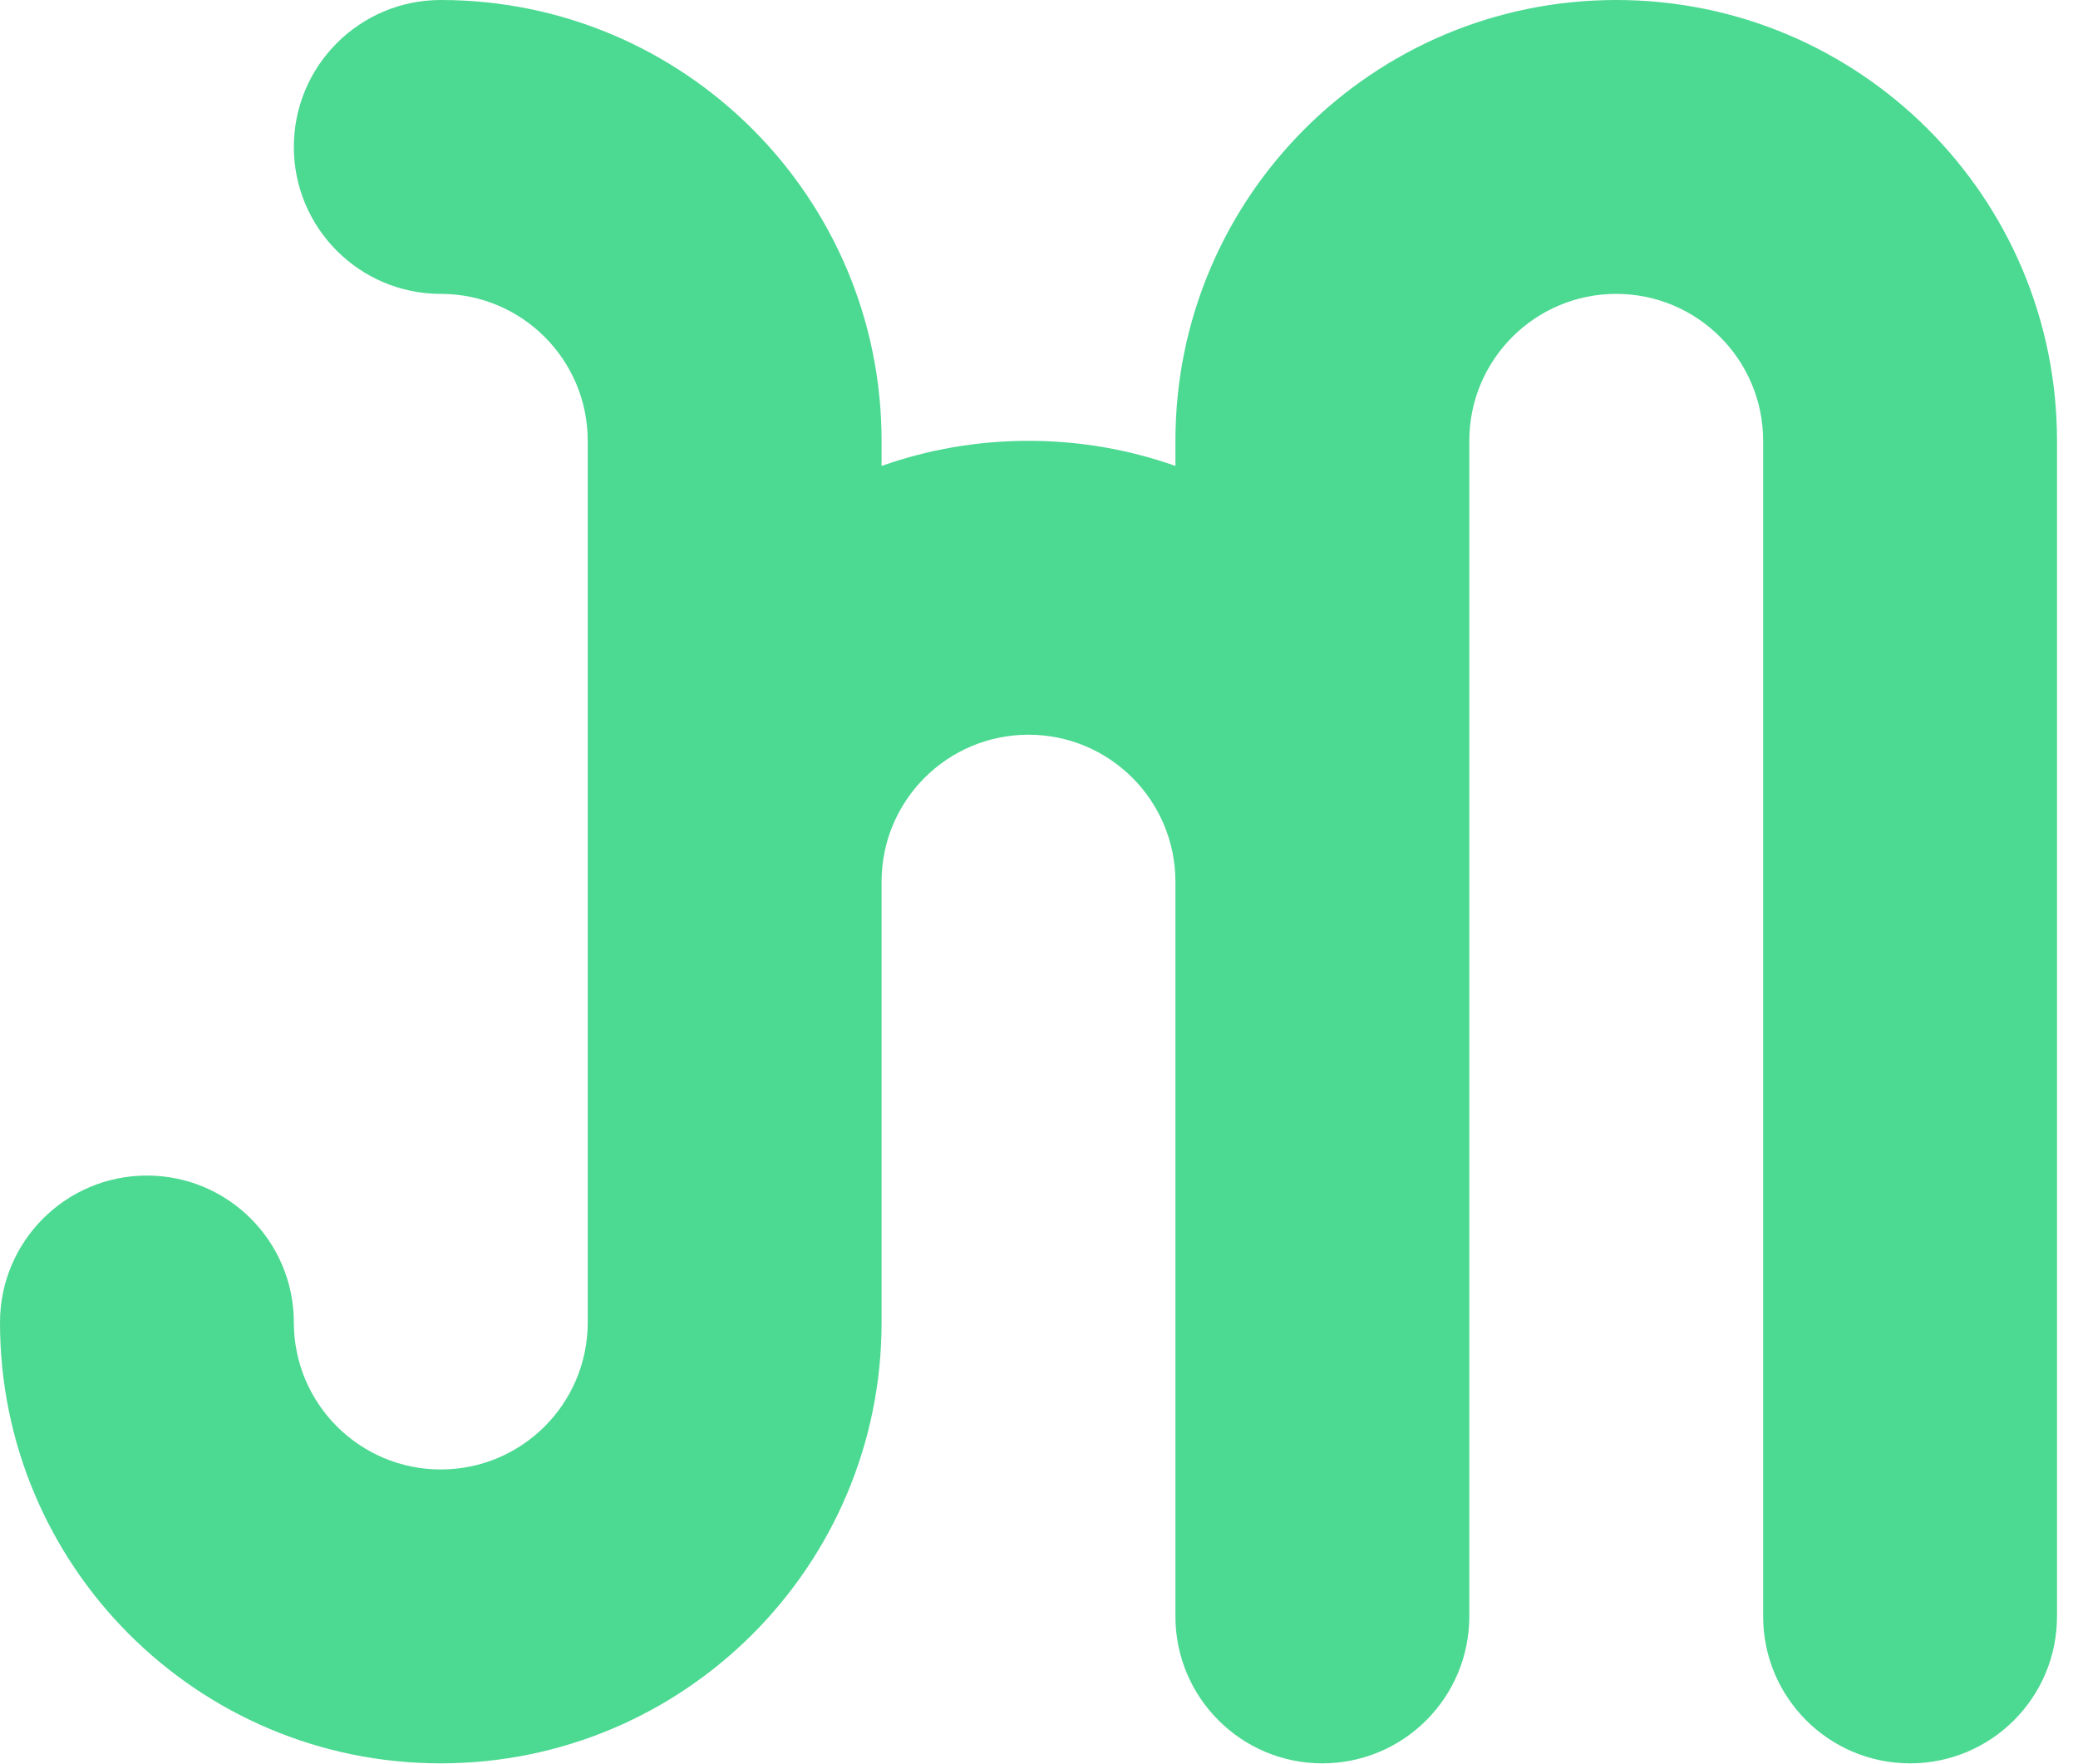
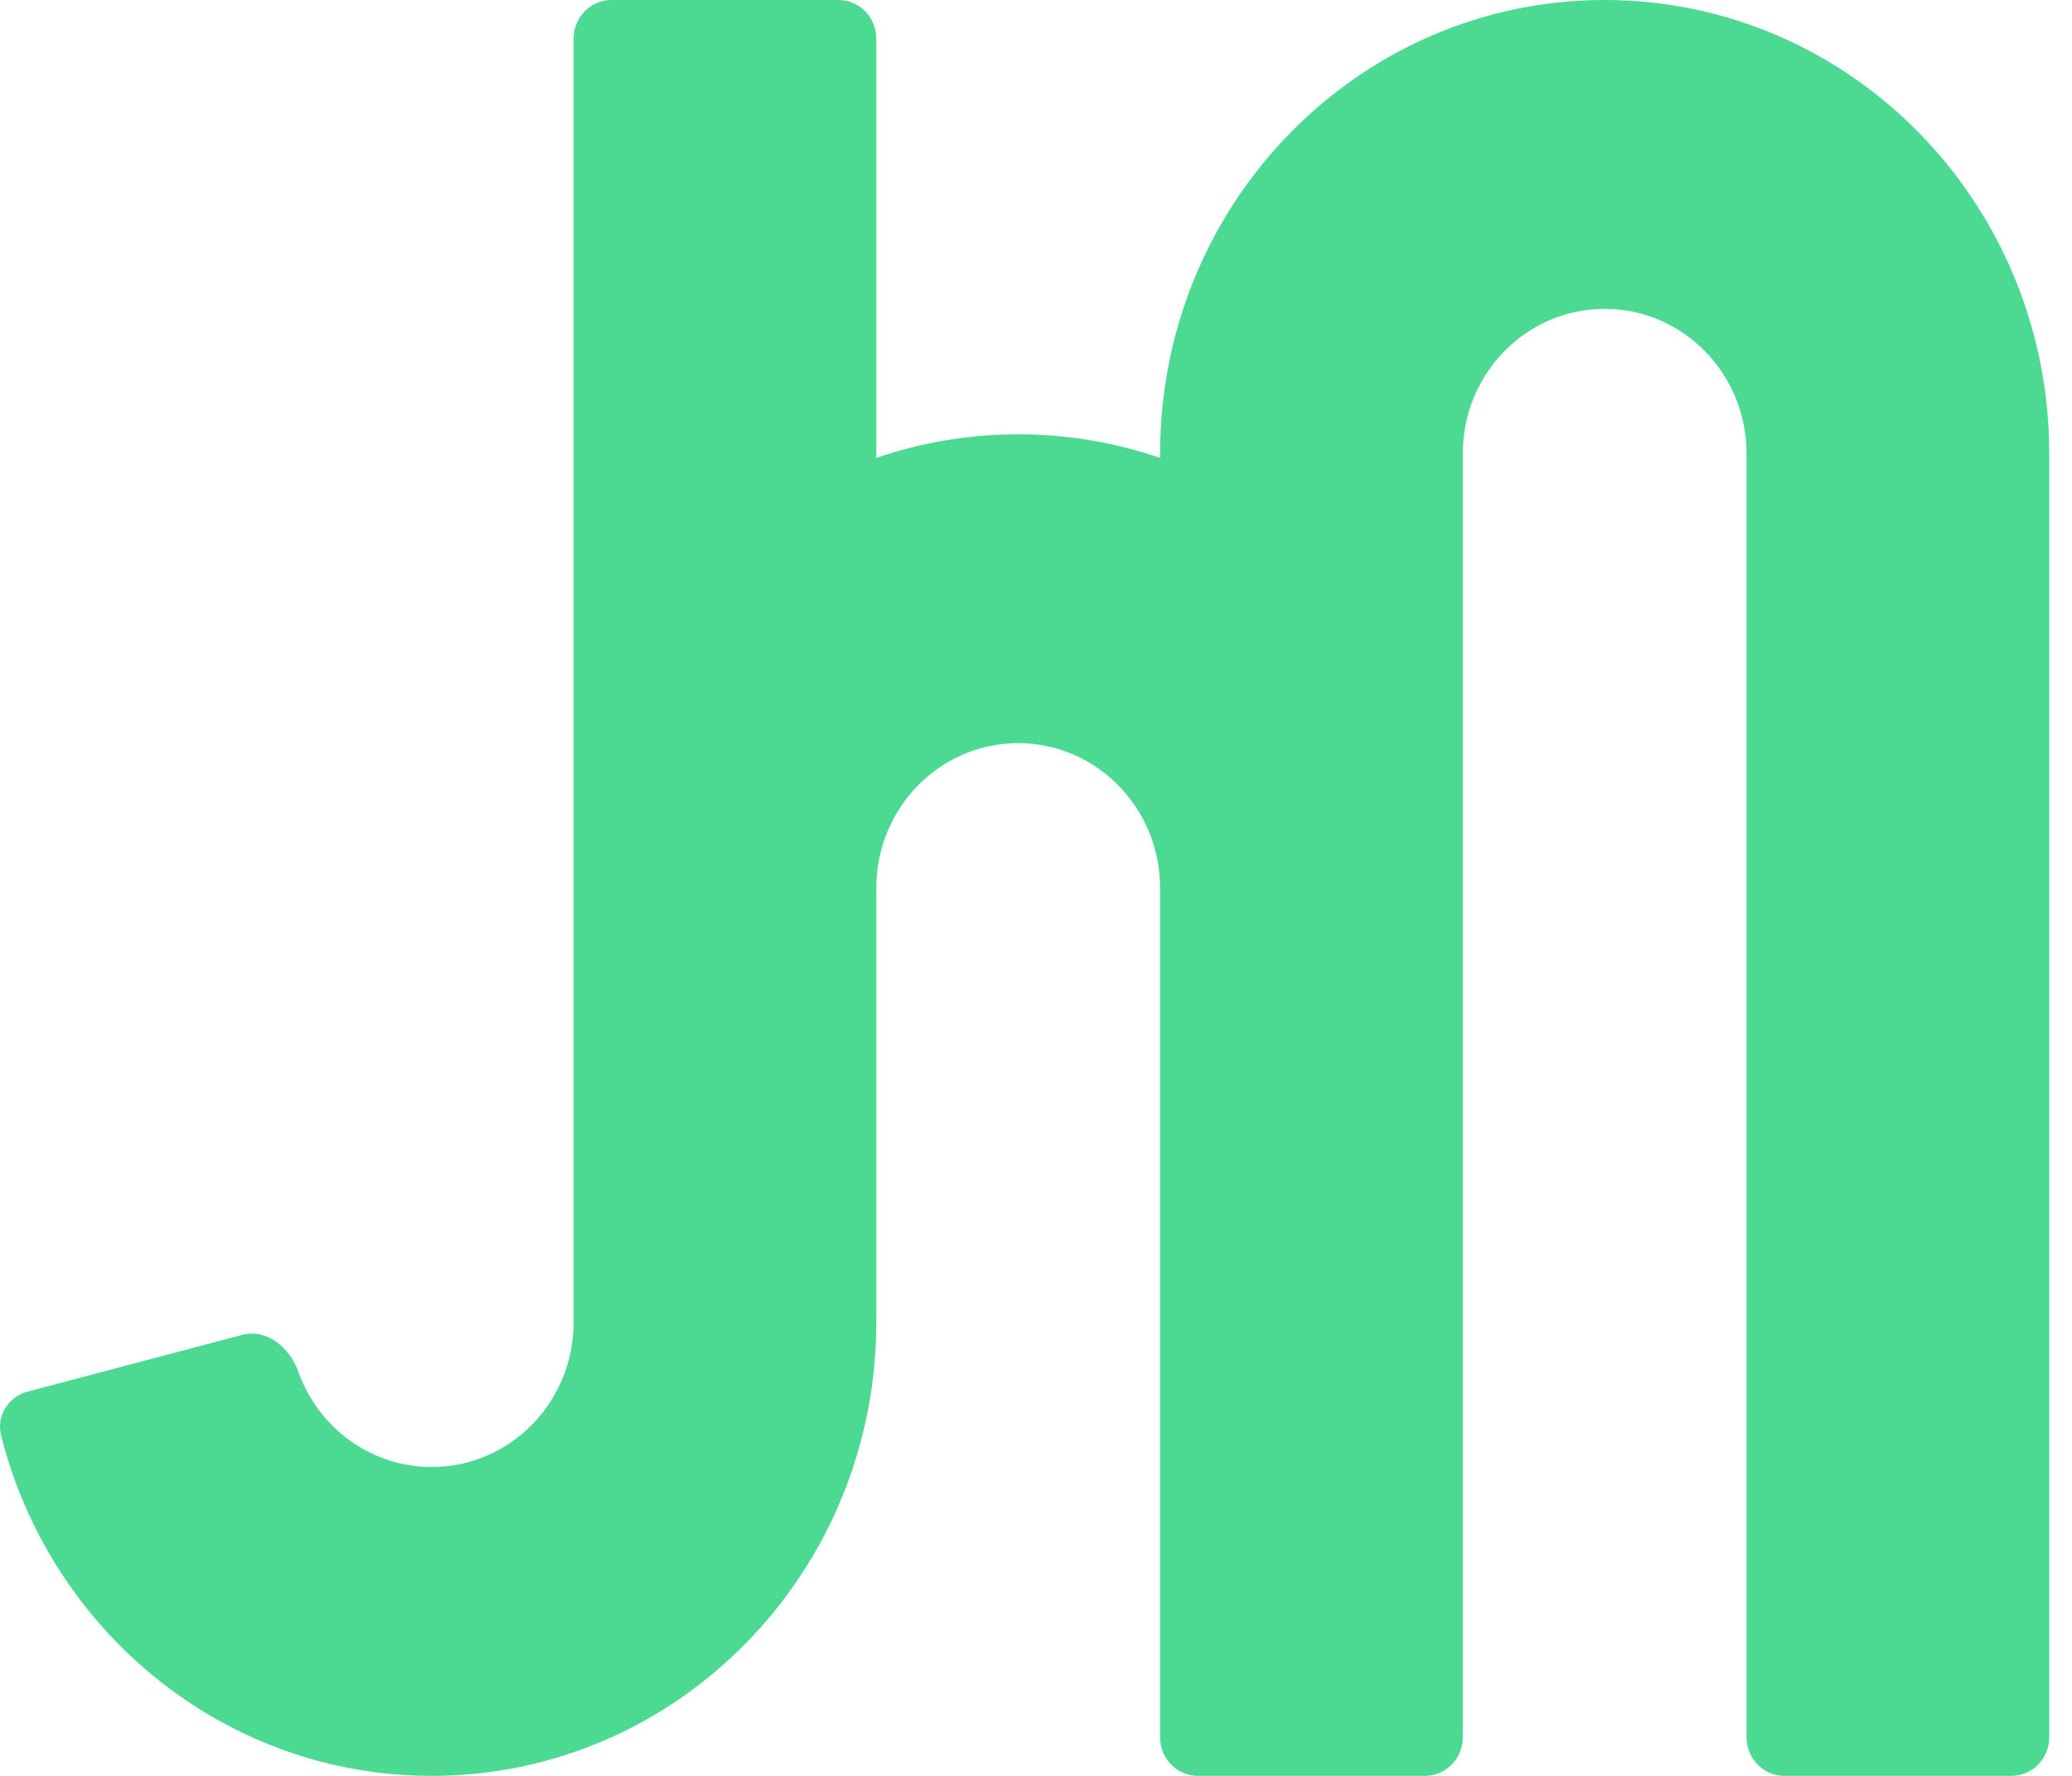
- <svg xmlns="http://www.w3.org/2000/svg" width="66" height="56" viewBox="0 0 66 56" fill="none">
-   <path fill-rule="evenodd" clip-rule="evenodd" d="M14 0C21.732 0 28 6.268 28 14V14.797C29.46 14.281 31.03 14 32.667 14C34.303 14 35.874 14.281 37.333 14.797V14C37.333 6.268 43.601 0 51.333 0C59.065 0 65.333 6.268 65.333 14V51.333C65.333 53.911 63.244 56 60.667 56C58.089 56 56 53.911 56 51.333V14C56 11.423 53.911 9.333 51.333 9.333C48.756 9.333 46.667 11.423 46.667 14V28V51.333C46.667 53.911 44.577 56 42 56C39.423 56 37.333 53.911 37.333 51.333V28C37.333 25.423 35.244 23.333 32.667 23.333C30.089 23.333 28 25.423 28 28V42C28 49.732 21.732 56 14 56C6.268 56 0 49.732 0 42C0 39.423 2.089 37.333 4.667 37.333C7.244 37.333 9.333 39.423 9.333 42C9.333 44.577 11.423 46.667 14 46.667C16.577 46.667 18.667 44.577 18.667 42V28V14C18.667 11.423 16.577 9.333 14 9.333C11.423 9.333 9.333 7.244 9.333 4.667C9.333 2.089 11.423 0 14 0Z" fill="#4CD992" />
+ <svg xmlns="http://www.w3.org/2000/svg" width="70" height="60" viewBox="0 0 70 60" fill="none">
+   <path fill-rule="evenodd" clip-rule="evenodd" d="M49.418 15.326C49.418 12.625 51.564 10.435 54.211 10.435C56.859 10.435 59.005 12.625 59.005 15.326V58.695C59.005 59.416 59.577 60 60.283 60H67.953C68.659 60 69.231 59.416 69.231 58.695V15.326C69.231 6.862 62.506 0 54.211 0C45.916 0 39.192 6.862 39.192 15.326V15.471C37.686 14.954 36.074 14.674 34.398 14.674C32.722 14.674 31.11 14.954 29.605 15.471V1.304C29.605 0.584 29.032 0 28.327 0H20.657C19.951 0 19.379 0.584 19.379 1.304V30V44.674C19.379 47.375 17.233 49.565 14.585 49.565V49.565C14.16 49.565 13.747 49.509 13.354 49.403C13.344 49.399 13.333 49.396 13.322 49.393C11.811 48.973 10.597 47.817 10.072 46.327C9.79 45.523 9.002 44.883 8.193 45.097L0.929 47.018C0.285 47.189 -0.129 47.837 0.037 48.495C1.08 52.644 3.783 56.113 7.38 58.124L7.38 58.124C9.519 59.32 11.974 60 14.585 60V60C22.88 60 29.605 53.138 29.605 44.674V30C29.605 27.298 31.751 25.108 34.398 25.108C37.046 25.108 39.192 27.298 39.192 30V58.695C39.192 59.416 39.764 60 40.47 60H48.14C48.846 60 49.418 59.416 49.418 58.695V30V15.326Z" fill="#4CD992" />
</svg>
